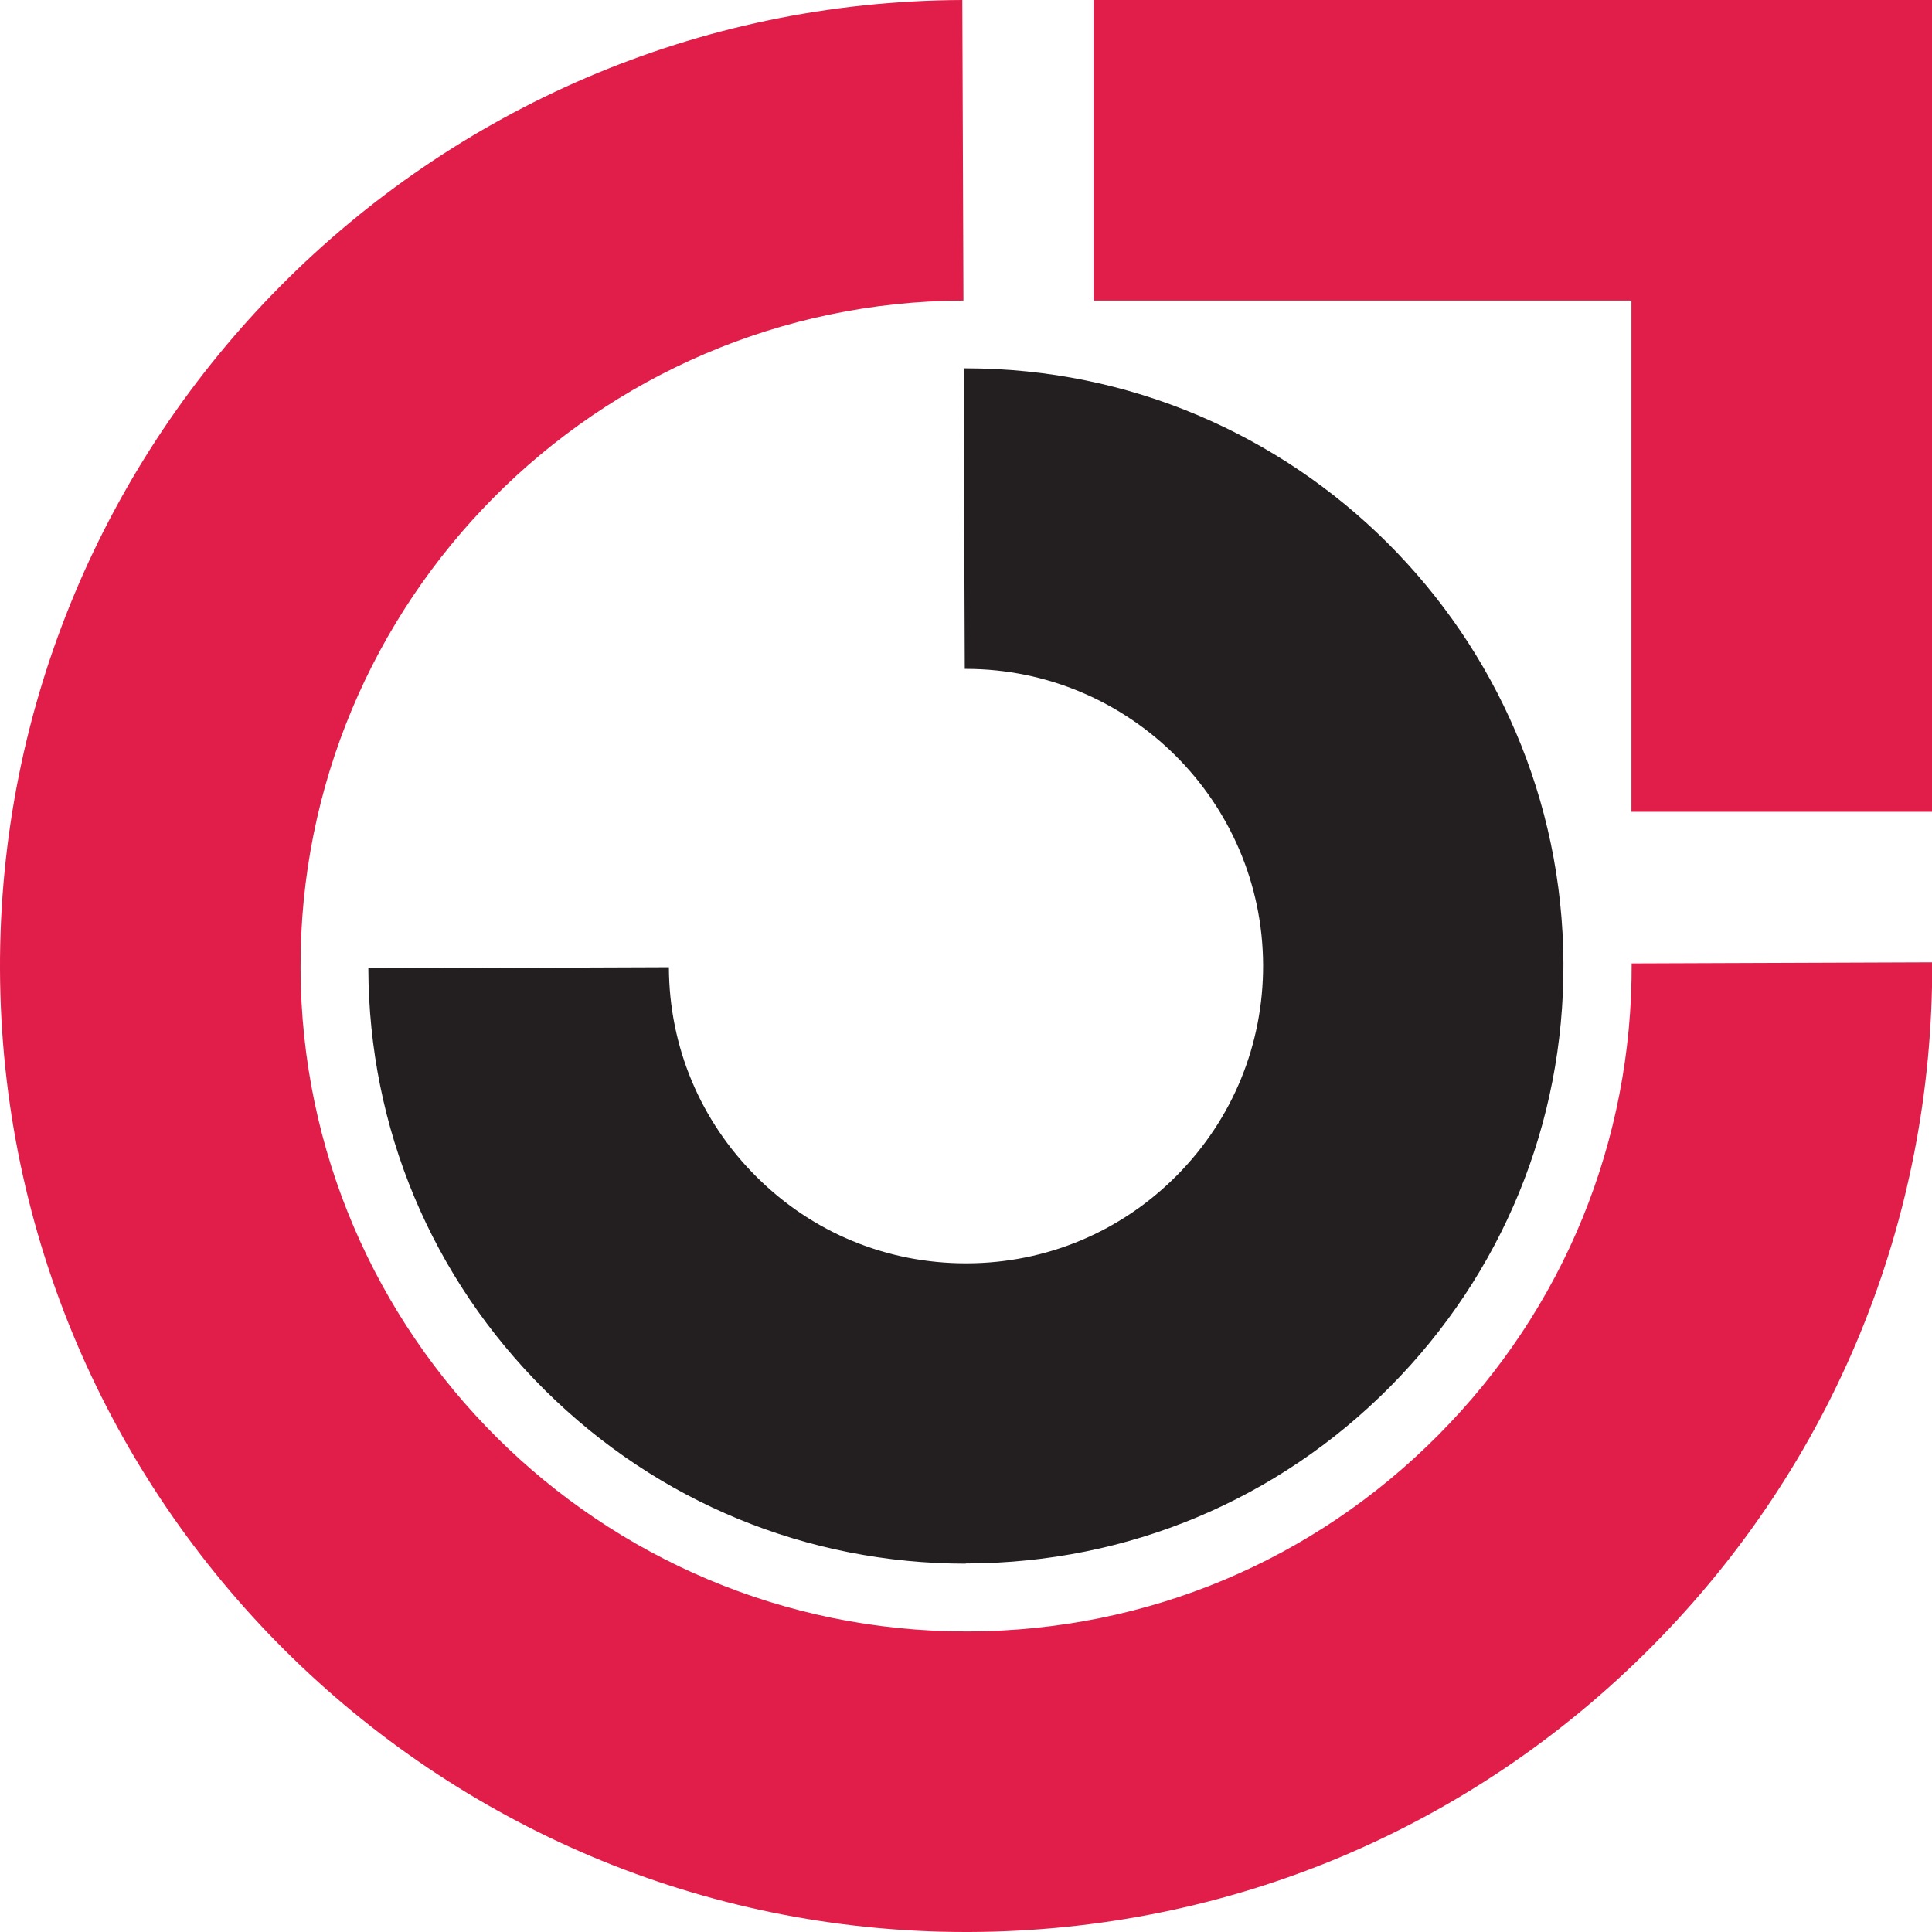
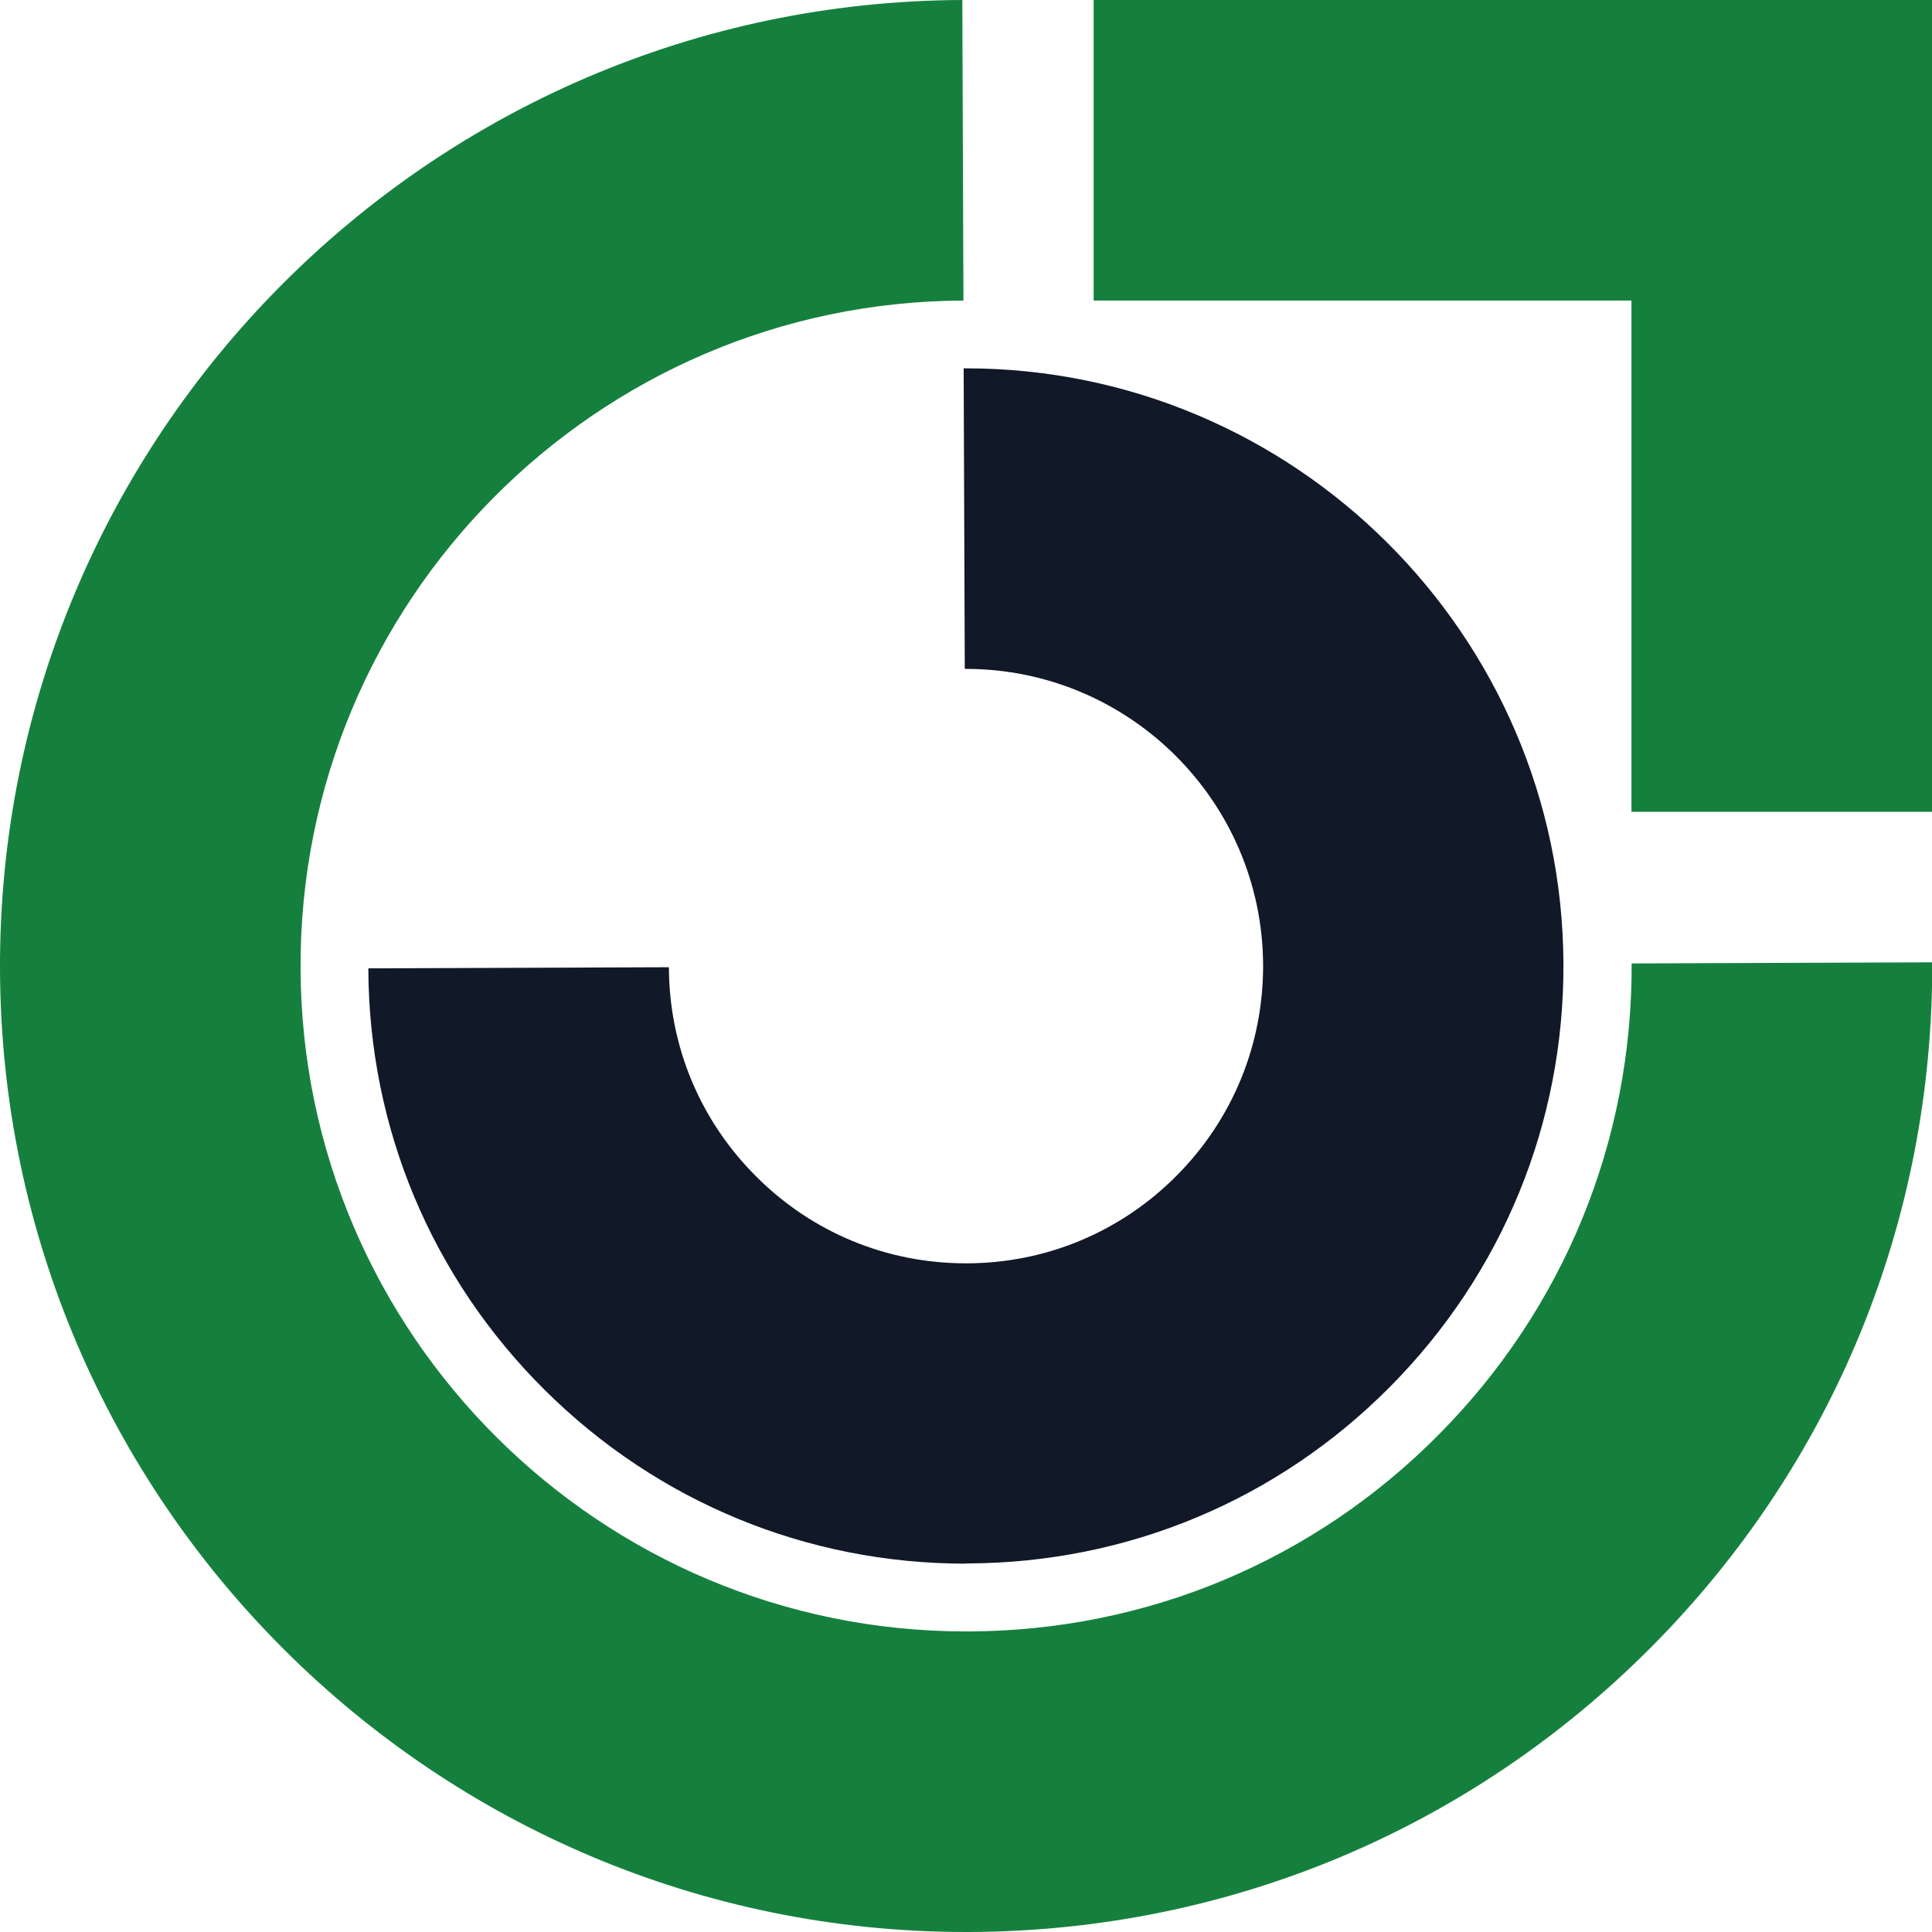
<svg xmlns="http://www.w3.org/2000/svg" id="Layer_2" data-name="Layer 2" viewBox="0 0 86.65 86.65">
  <defs>
    <style>
      .cls-1 {
-         fill: #231f20;
+         fill: #111827;
      }

      .cls-2 {
-         fill: #e01e49;
+         fill: #15803d;
      }
    </style>
  </defs>
  <g id="Layer_1-2" data-name="Layer 1">
    <g>
      <path class="cls-2" d="M43.32,86.65C19.51,86.65.09,67.32,0,43.49-.09,19.6,19.27.09,43.16,0l.05,13.48c-16.46.06-29.8,13.5-29.73,29.96.06,16.42,13.44,29.73,29.85,29.73h.12c7.97-.03,15.46-3.16,21.07-8.82,5.62-5.66,8.69-13.17,8.66-21.14l13.48-.05c.04,11.57-4.42,22.47-12.57,30.68-8.15,8.21-19.01,12.76-30.59,12.81h-.17Z" />
      <path class="cls-1" d="M43.32,70.13c-7.12,0-13.82-2.76-18.88-7.78-5.08-5.04-7.9-11.76-7.92-18.92l13.48-.05c.01,3.56,1.41,6.9,3.94,9.41,2.51,2.5,5.84,3.87,9.38,3.87h.05c3.56-.01,6.9-1.41,9.41-3.94,2.51-2.53,3.88-5.88,3.87-9.44-.03-7.33-6-13.28-13.33-13.28h-.05l-.05-13.48h.1c14.73,0,26.74,11.96,26.8,26.7.03,7.16-2.74,13.9-7.78,18.98-5.04,5.08-11.76,7.89-18.92,7.92h-.11Z" />
      <polygon class="cls-2" points="86.65 36.41 73.17 36.41 73.17 13.48 49.05 13.48 49.05 0 86.65 0 86.65 36.41" />
    </g>
  </g>
</svg>
